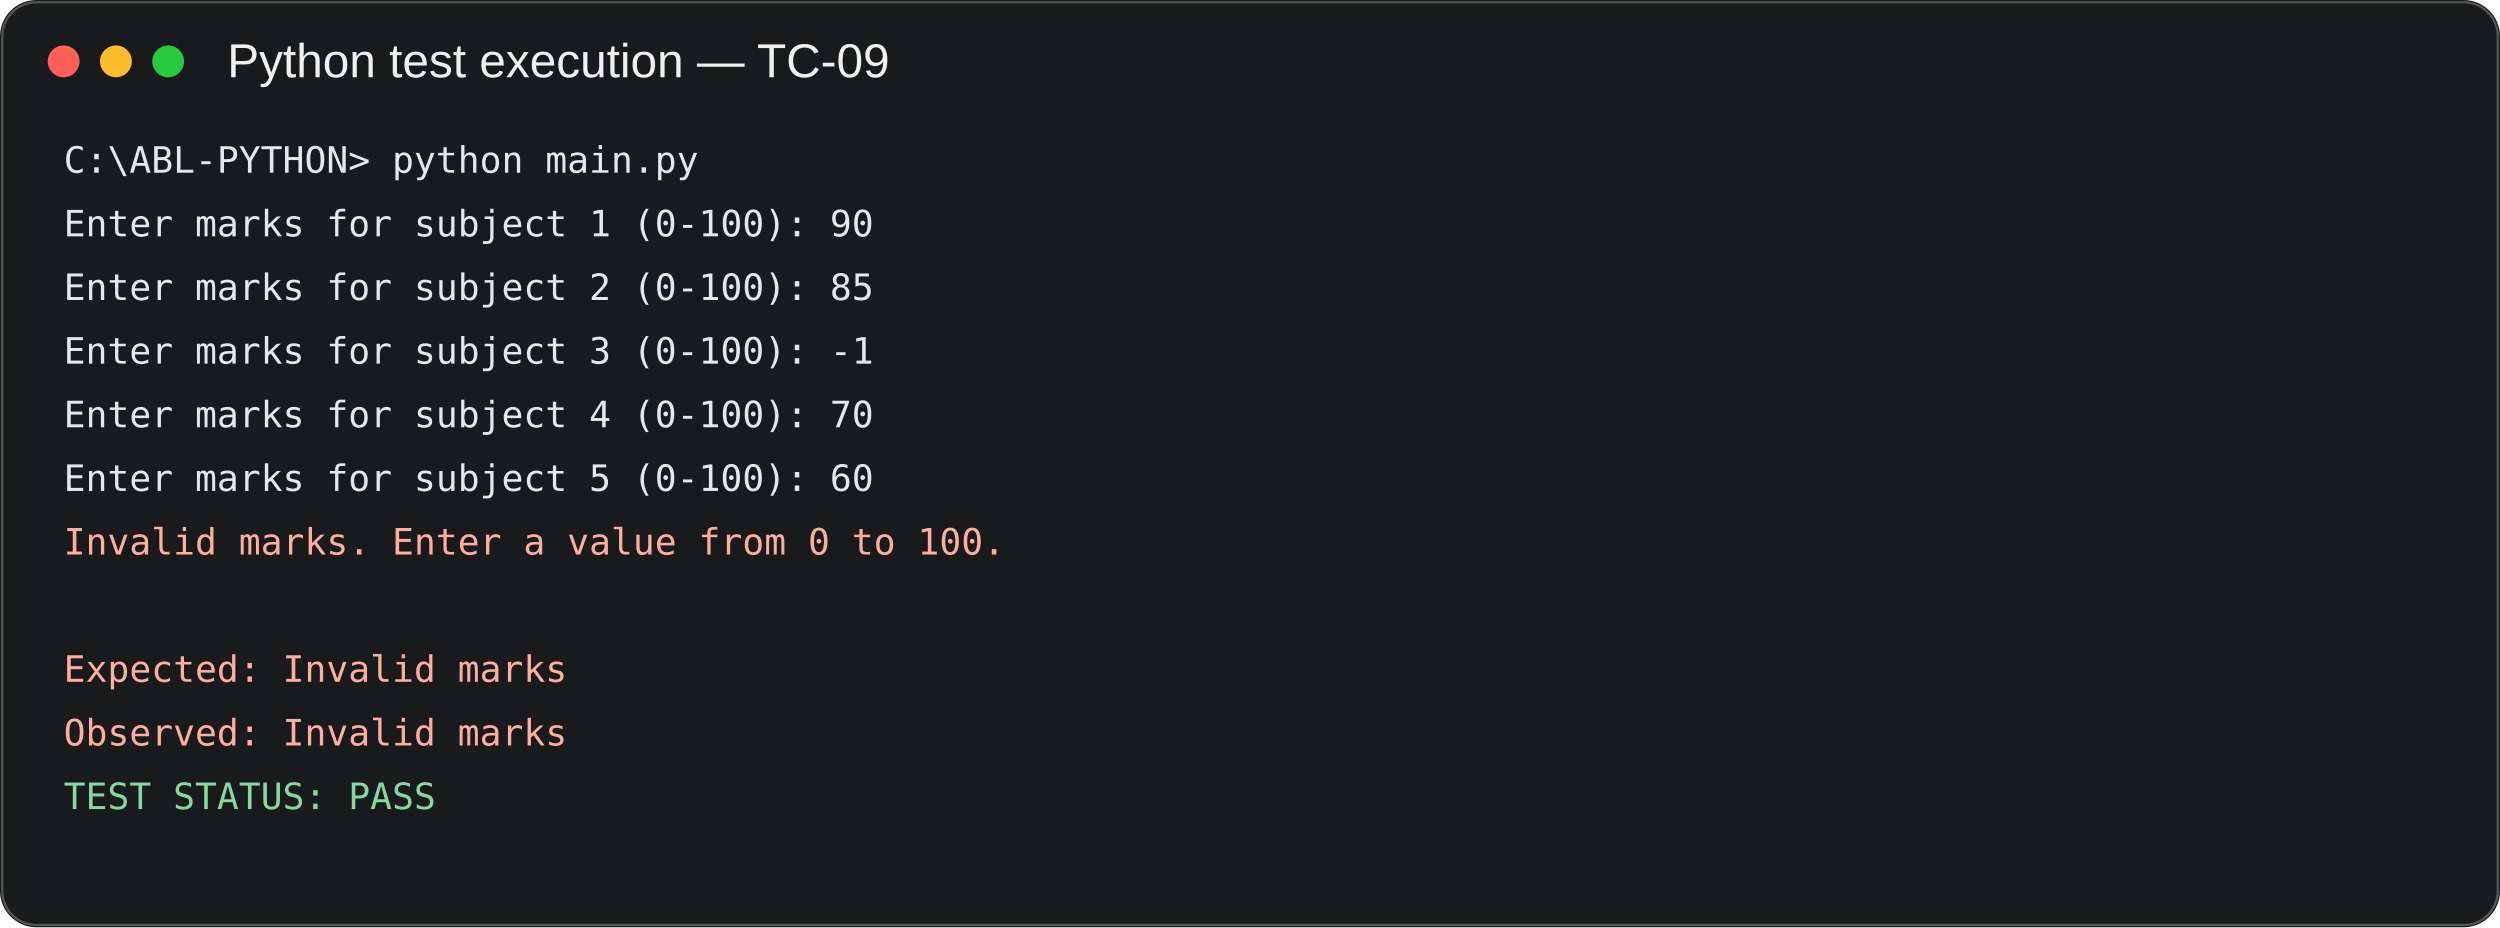
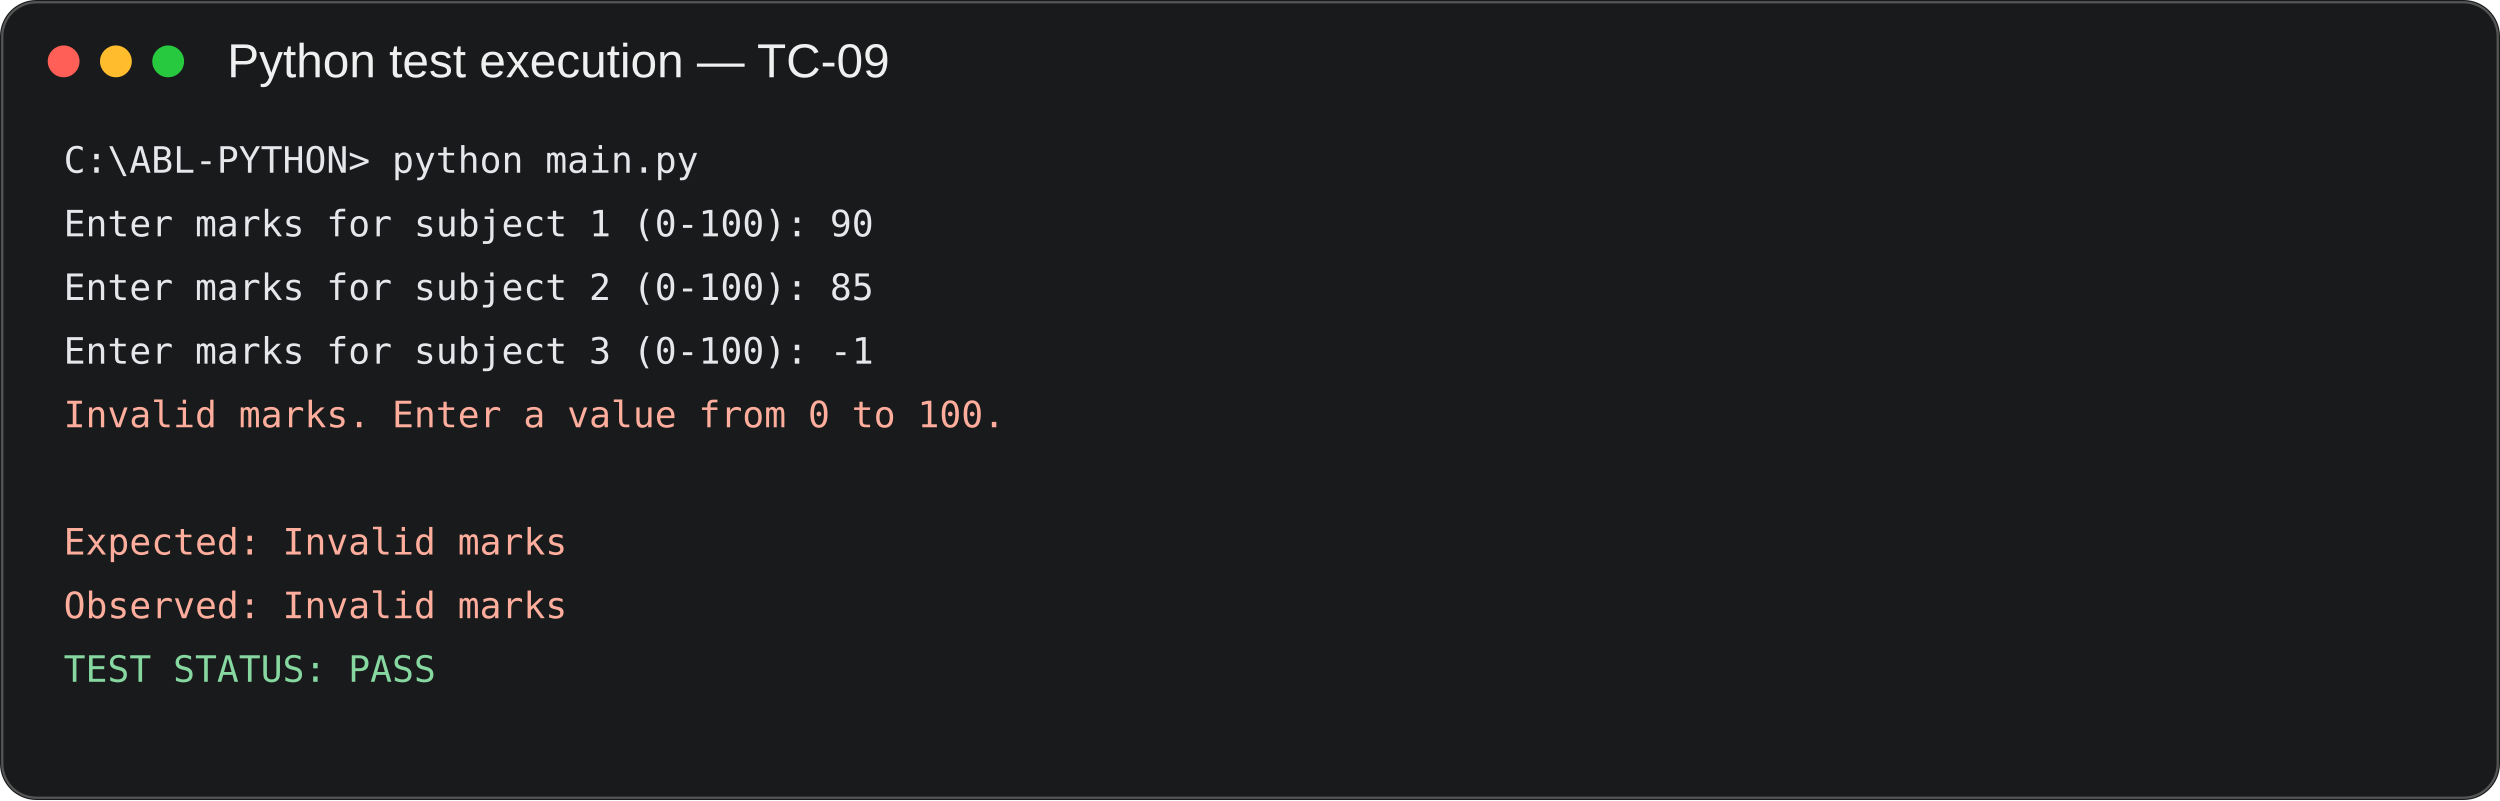
- <svg xmlns="http://www.w3.org/2000/svg" width="1100" height="408" viewBox="0 0 1100 408">
-   <rect width="1100" height="408" rx="16" fill="#181a1b" />
-   <rect x="1" y="1" width="1098" height="406" rx="15" fill="none" stroke="#555" />
+ <svg xmlns="http://www.w3.org/2000/svg" width="1100" height="352" viewBox="0 0 1100 352">
+   <rect width="1100" height="352" rx="16" fill="#181a1b" />
+   <rect x="1" y="1" width="1098" height="350" rx="15" fill="none" stroke="#555" />
  <circle cx="28" cy="27" r="7" fill="#ff5f56" />
  <circle cx="51" cy="27" r="7" fill="#ffbd2e" />
  <circle cx="74" cy="27" r="7" fill="#27c93f" />
  <text x="100" y="34" font-family="Arial,sans-serif" font-size="21" fill="#f0f0f0">Python test execution — TC-09</text>
  <text x="28" y="76" font-family="DejaVu Sans Mono,monospace" font-size="16" fill="#e5e7eb">C:\ABL-PYTHON&gt; python main.py</text>
  <text x="28" y="104" font-family="DejaVu Sans Mono,monospace" font-size="16" fill="#e5e7eb">Enter marks for subject 1 (0-100): 90</text>
  <text x="28" y="132" font-family="DejaVu Sans Mono,monospace" font-size="16" fill="#e5e7eb">Enter marks for subject 2 (0-100): 85</text>
  <text x="28" y="160" font-family="DejaVu Sans Mono,monospace" font-size="16" fill="#e5e7eb">Enter marks for subject 3 (0-100): -1</text>
-   <text x="28" y="188" font-family="DejaVu Sans Mono,monospace" font-size="16" fill="#e5e7eb">Enter marks for subject 4 (0-100): 70</text>
-   <text x="28" y="216" font-family="DejaVu Sans Mono,monospace" font-size="16" fill="#e5e7eb">Enter marks for subject 5 (0-100): 60</text>
-   <text x="28" y="244" font-family="DejaVu Sans Mono,monospace" font-size="16" fill="#ffad9c">Invalid marks. Enter a value from 0 to 100.</text>
-   <text x="28" y="272" font-family="DejaVu Sans Mono,monospace" font-size="16" fill="#e5e7eb" />
-   <text x="28" y="300" font-family="DejaVu Sans Mono,monospace" font-size="16" fill="#ffad9c">Expected: Invalid marks</text>
-   <text x="28" y="328" font-family="DejaVu Sans Mono,monospace" font-size="16" fill="#ffad9c">Observed: Invalid marks</text>
-   <text x="28" y="356" font-family="DejaVu Sans Mono,monospace" font-size="16" fill="#86d7a0">TEST STATUS: PASS</text>
+   <text x="28" y="188" font-family="DejaVu Sans Mono,monospace" font-size="16" fill="#ffad9c">Invalid marks. Enter a value from 0 to 100.</text>
+   <text x="28" y="216" font-family="DejaVu Sans Mono,monospace" font-size="16" fill="#e5e7eb" />
+   <text x="28" y="244" font-family="DejaVu Sans Mono,monospace" font-size="16" fill="#ffad9c">Expected: Invalid marks</text>
+   <text x="28" y="272" font-family="DejaVu Sans Mono,monospace" font-size="16" fill="#ffad9c">Observed: Invalid marks</text>
+   <text x="28" y="300" font-family="DejaVu Sans Mono,monospace" font-size="16" fill="#86d7a0">TEST STATUS: PASS</text>
</svg>
